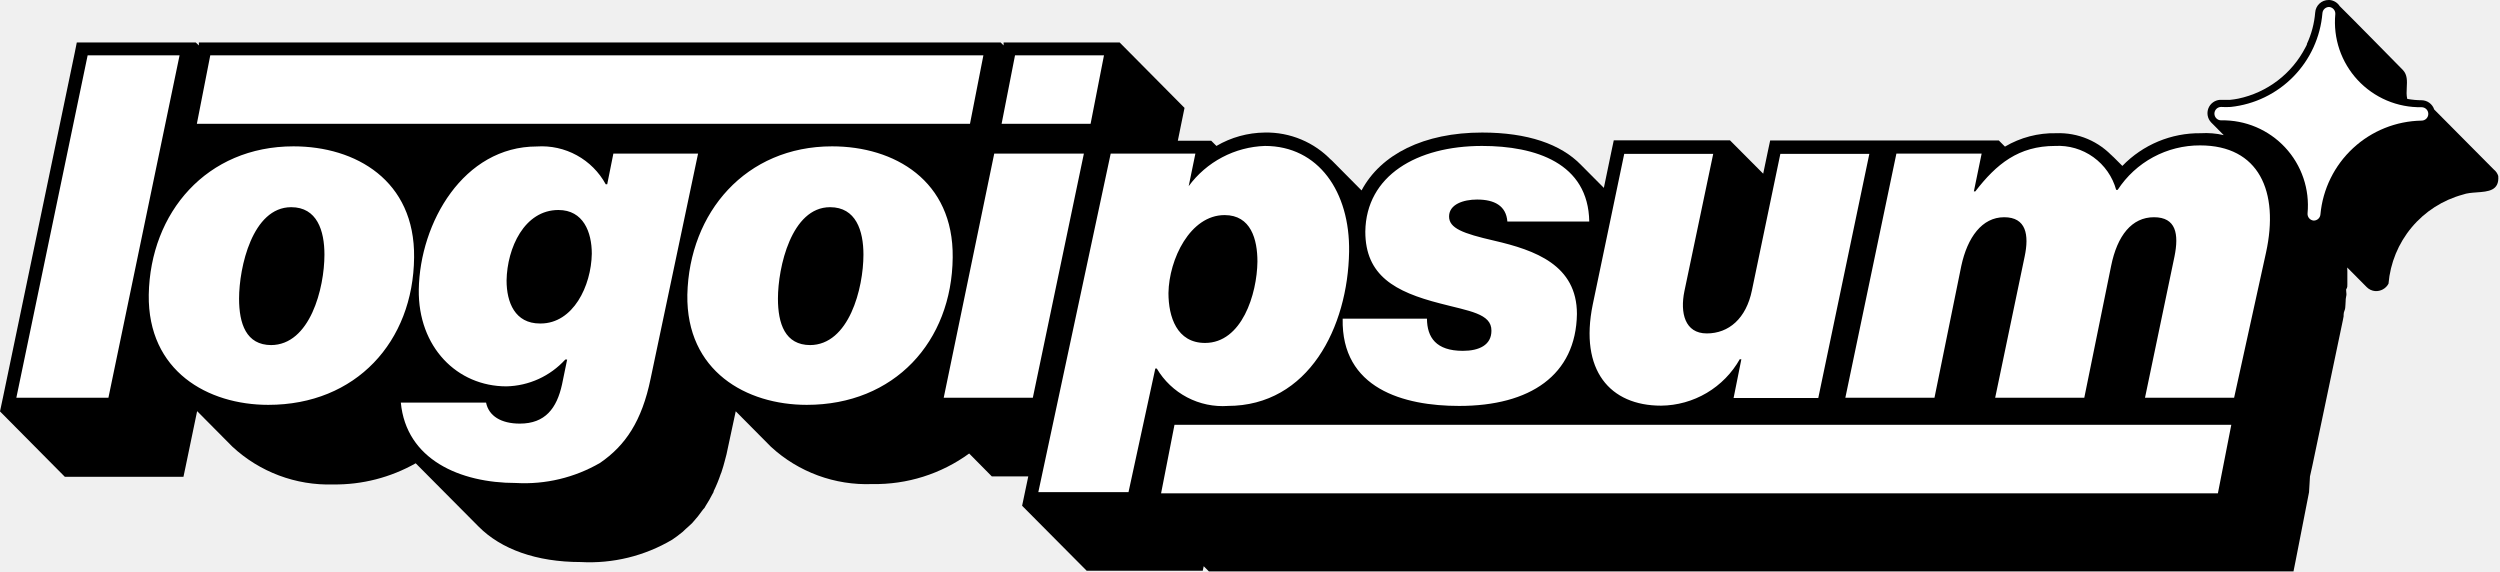
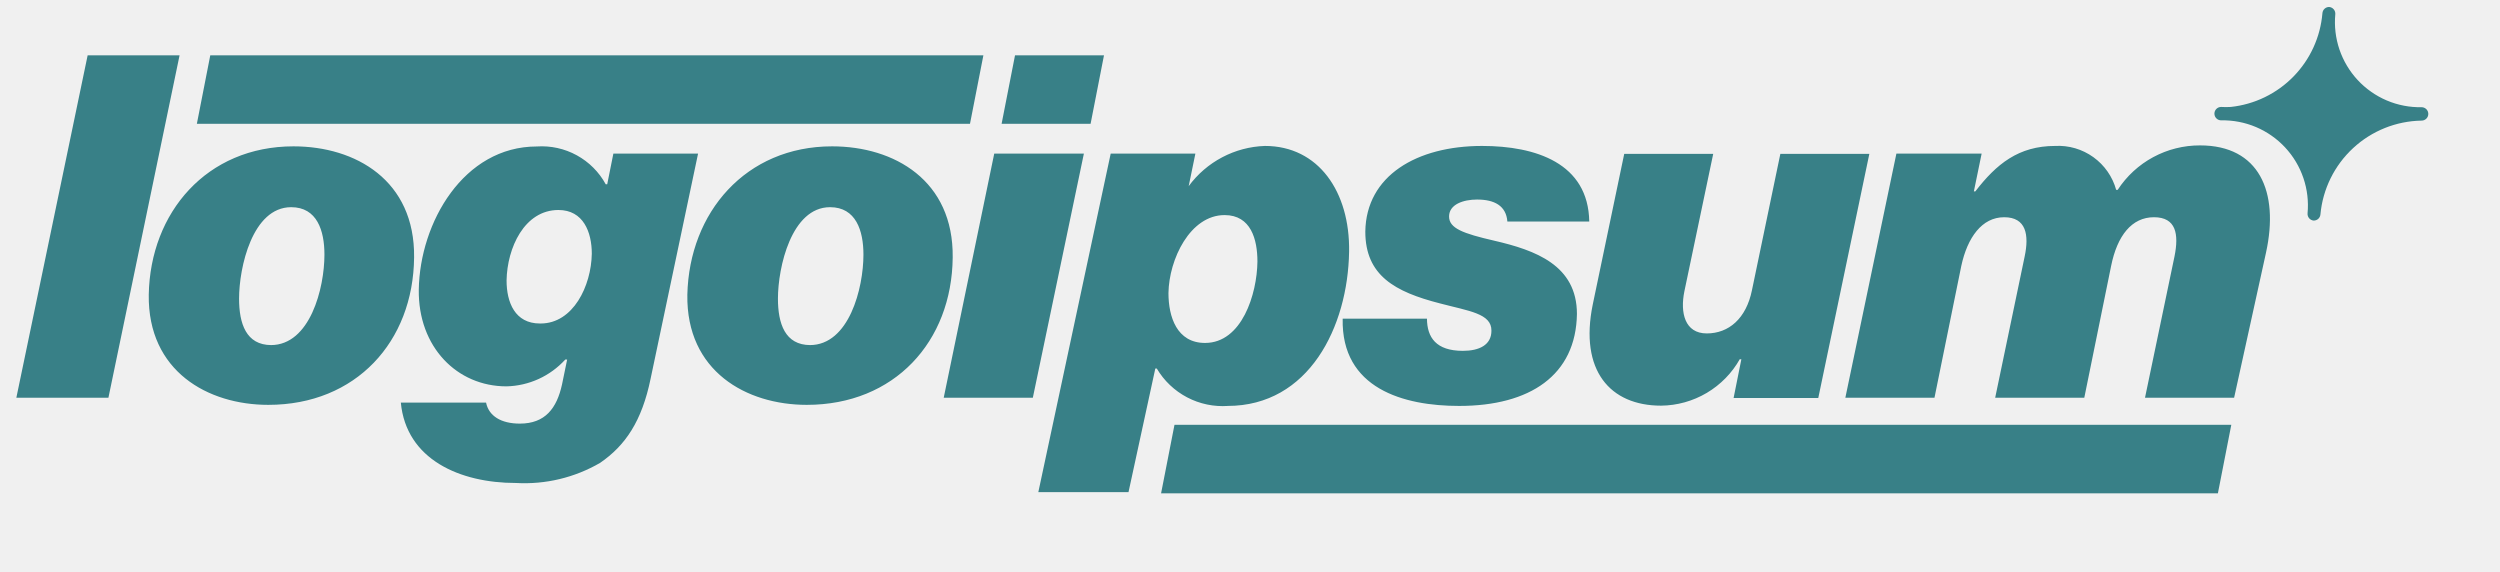
<svg xmlns="http://www.w3.org/2000/svg" id="logo-78" width="175" height="40" viewBox="0 0 175 40" fill="none">
-   <path class="ccustom" d="M170.394 7.664L174.568 11.867C174.714 11.983 174.822 12.14 174.878 12.317C174.963 13.351 174.18 13.408 173.38 13.466C173.034 13.491 172.685 13.516 172.402 13.621C170.998 14.001 169.746 14.803 168.815 15.919C167.883 17.035 167.318 18.411 167.195 19.859C167.105 20.027 166.969 20.164 166.802 20.256C166.636 20.347 166.447 20.389 166.257 20.375C166.037 20.356 165.831 20.259 165.675 20.103L164.305 18.724C164.315 18.818 164.315 18.912 164.315 18.987V19.897C164.315 19.954 164.317 20.01 164.31 20.065C164.301 20.127 164.28 20.189 164.231 20.253V20.338C164.231 20.381 164.236 20.421 164.241 20.462C164.251 20.545 164.262 20.631 164.231 20.75C164.201 20.862 164.198 20.992 164.194 21.109C164.193 21.178 164.191 21.242 164.184 21.294C164.174 21.367 164.174 21.445 164.168 21.522C164.162 21.595 164.15 21.667 164.118 21.735C164.074 21.831 164.059 21.922 164.055 22.014C164.052 22.058 164.052 22.103 164.052 22.148L163.996 22.439L161.867 32.589L161.698 33.349L161.632 34.456L160.694 39.249L160.544 40H84.625L84.259 39.634L84.193 39.953H76.069L71.548 35.403L71.979 33.349H69.428L67.842 31.745C65.875 33.178 63.493 33.928 61.06 33.884C58.444 33.987 55.894 33.049 53.968 31.276L51.501 28.79L50.966 31.285C50.901 31.642 50.816 31.979 50.722 32.308L50.638 32.617L50.497 33.068C50.486 33.107 50.47 33.144 50.45 33.18C50.311 33.594 50.145 33.998 49.953 34.39C49.958 34.405 49.958 34.422 49.953 34.437C49.928 34.489 49.9 34.539 49.869 34.587C49.727 34.867 49.571 35.14 49.4 35.403C49.368 35.451 49.34 35.502 49.315 35.553L49.212 35.666C48.983 35.995 48.732 36.308 48.462 36.604C48.387 36.678 48.313 36.748 48.238 36.816C48.161 36.886 48.083 36.955 48.002 37.026L47.795 37.223C47.665 37.331 47.532 37.436 47.396 37.536C47.284 37.619 47.17 37.699 47.054 37.777C45.121 38.922 42.891 39.467 40.647 39.343C37.552 39.343 35.075 38.443 33.508 36.867L29.099 32.43C27.338 33.426 25.344 33.938 23.321 33.912C20.713 33.992 18.178 33.042 16.266 31.266L13.799 28.78L13.002 32.617L12.842 33.377H4.54L0 28.799L0.235 27.692L5.225 3.724L5.375 2.974H13.705L13.921 3.18V2.974H70.047L70.253 3.18V2.974H78.377L82.917 7.552L82.692 8.649L82.448 9.85H84.784L85.15 10.216C86.178 9.613 87.345 9.29 88.537 9.278C89.413 9.26 90.282 9.427 91.09 9.766C91.898 10.105 92.626 10.61 93.227 11.248L93.105 11.107L95.309 13.33C96.651 10.807 99.662 9.278 103.752 9.278C106.923 9.278 109.259 10.084 110.675 11.548L112.27 13.152L112.805 10.572L112.964 9.822H121.097L123.424 12.158L123.752 10.582L123.912 9.831H139.916L140.347 10.263C141.431 9.623 142.672 9.298 143.931 9.325C144.688 9.295 145.442 9.434 146.14 9.73C146.837 10.027 147.46 10.475 147.964 11.041C147.938 11.012 147.913 10.982 147.888 10.953C147.843 10.899 147.798 10.847 147.75 10.798L148.565 11.614C149.275 10.878 150.129 10.296 151.072 9.902C152.016 9.509 153.03 9.312 154.052 9.325C154.595 9.291 155.137 9.337 155.663 9.46L154.775 8.565C154.654 8.435 154.572 8.274 154.539 8.1C154.506 7.926 154.523 7.746 154.587 7.581C154.652 7.417 154.762 7.273 154.905 7.169C155.048 7.064 155.217 7.001 155.394 6.989H156.107C156.299 6.97 156.49 6.942 156.679 6.904C157.676 6.695 158.614 6.266 159.425 5.65C160.237 5.033 160.901 4.244 161.37 3.34C161.411 3.27 161.448 3.198 161.482 3.124V3.077C161.805 2.382 162.001 1.636 162.064 0.872C162.08 0.635 162.187 0.413 162.361 0.251C162.535 0.089 162.764 -0.001 163.002 2.72188e-06H163.077C163.219 0.014 163.357 0.059 163.479 0.134C163.601 0.209 163.704 0.311 163.781 0.432C164.456 1.088 168.208 4.906 168.208 4.906C168.521 5.242 168.498 5.679 168.474 6.12C168.459 6.394 168.444 6.669 168.508 6.923C168.679 6.954 168.852 6.977 169.024 6.993C169.19 7.008 169.356 7.016 169.522 7.017C169.716 7.021 169.905 7.085 170.061 7.201C170.217 7.317 170.334 7.479 170.394 7.664Z" fill="black" />
-   <path d="M42.936 10.751H48.865L45.544 26.501C44.934 29.484 43.771 31.191 42.007 32.401C40.224 33.437 38.175 33.926 36.116 33.809C32.195 33.809 28.433 32.167 28.058 28.18H34.024C34.212 29.118 35.075 29.653 36.388 29.653C38.161 29.653 38.977 28.584 39.343 26.904L39.7 25.169H39.568C39.045 25.744 38.41 26.207 37.702 26.53C36.994 26.852 36.228 27.028 35.45 27.045C31.998 27.045 29.259 24.296 29.315 20.272C29.39 15.582 32.448 10.253 37.58 10.253C38.552 10.188 39.523 10.402 40.377 10.871C41.232 11.34 41.934 12.043 42.401 12.899H42.505L42.936 10.751ZM37.842 22.645C40.122 22.645 41.388 20.019 41.426 17.758C41.426 16.248 40.835 14.7 39.09 14.7C36.707 14.7 35.497 17.355 35.46 19.634C35.46 21.173 36.051 22.645 37.795 22.645M104.4 23.152C104.4 24.156 103.536 24.559 102.401 24.559C100.525 24.559 99.897 23.621 99.887 22.308H93.987C93.884 27.204 98.255 28.415 102.139 28.415C107.101 28.415 110.319 26.266 110.385 21.979C110.385 18.555 107.467 17.514 104.597 16.848C102.392 16.341 101.426 15.976 101.435 15.141C101.445 14.306 102.43 13.968 103.396 13.968C104.606 13.968 105.431 14.4 105.516 15.507H111.248C111.182 11.416 107.495 10.216 103.743 10.216C99.184 10.216 95.628 12.289 95.572 16.21C95.572 19.296 97.655 20.431 100.797 21.238C102.814 21.773 104.418 21.942 104.4 23.152ZM148.236 13.293H148.133C147.878 12.369 147.314 11.56 146.536 11.001C145.758 10.441 144.812 10.164 143.855 10.216C141.304 10.216 139.747 11.482 138.274 13.396H138.171L138.715 10.751H132.748L129.174 27.842H135.413L137.289 18.621C137.72 16.613 138.743 15.206 140.291 15.206C141.839 15.206 142.045 16.445 141.726 17.955L139.662 27.842H145.9L147.777 18.621C148.208 16.482 149.231 15.206 150.778 15.206C152.326 15.206 152.533 16.379 152.214 17.955L150.15 27.842H156.388L158.621 17.683C159.559 13.396 158.124 10.178 154.006 10.178C152.86 10.174 151.732 10.456 150.724 11C149.716 11.544 148.861 12.332 148.236 13.293ZM1.144 27.842H7.589L12.57 3.874H6.135L1.144 27.842ZM20.544 10.244C24.897 10.244 29.052 12.627 28.987 18.021C28.93 23.921 24.916 28.34 18.78 28.34C14.559 28.34 10.338 25.994 10.413 20.628C10.516 14.869 14.475 10.244 20.544 10.244ZM18.959 24.156C21.707 24.156 22.711 20.169 22.711 17.824C22.711 16.145 22.195 14.503 20.384 14.503C17.664 14.503 16.735 18.724 16.735 20.901C16.735 22.645 17.223 24.156 18.996 24.156M14.719 3.874L13.78 8.668H67.899L68.837 3.874H14.719ZM58.246 10.244C62.598 10.244 66.754 12.627 66.689 18.021C66.632 23.921 62.608 28.34 56.473 28.34C52.251 28.34 48.03 25.994 48.114 20.628C48.246 14.869 52.204 10.244 58.246 10.244ZM56.688 24.156C59.437 24.156 60.441 20.169 60.441 17.824C60.441 16.145 59.916 14.503 58.105 14.503C55.394 14.503 54.456 18.724 54.456 20.901C54.456 22.645 54.944 24.156 56.726 24.156M71.051 3.874L70.112 8.668H76.341L77.279 3.874H71.051ZM66.06 27.842H72.298L75.872 10.751H69.597L66.06 27.842ZM85.966 28.415C84.973 28.485 83.98 28.278 83.099 27.815C82.217 27.353 81.482 26.654 80.975 25.797H80.872L78.996 34.447H72.683L77.749 10.751H83.677L83.208 13.03C83.827 12.188 84.629 11.497 85.554 11.01C86.478 10.522 87.501 10.251 88.546 10.216C92.298 10.216 94.503 13.433 94.437 17.617C94.353 22.88 91.623 28.415 85.929 28.415H85.966ZM85.722 15.056C83.311 15.056 81.829 18.143 81.792 20.516C81.792 22.167 82.373 24.006 84.353 24.006C86.932 24.006 87.992 20.591 88.02 18.311C88.02 16.764 87.57 15.056 85.722 15.056ZM121.792 25.15H121.895L121.351 27.861H127.279L130.854 10.769H124.625L122.636 20.319C122.233 22.298 121.013 23.34 119.475 23.34C117.936 23.34 117.598 21.895 117.908 20.385L119.925 10.769H113.696L111.491 21.323C110.553 25.919 112.692 28.396 116.276 28.396C117.401 28.385 118.504 28.077 119.472 27.504C120.44 26.931 121.241 26.113 121.792 25.131V25.15ZM155.253 34.531L156.191 29.737H82.214L81.276 34.531H155.253Z" fill="white" />
-   <path d="M161.96 15.441C161.899 15.436 161.839 15.419 161.784 15.391C161.728 15.363 161.679 15.325 161.639 15.277C161.599 15.23 161.569 15.176 161.55 15.117C161.531 15.058 161.524 14.996 161.529 14.934C161.607 14.099 161.508 13.256 161.238 12.462C160.968 11.668 160.533 10.939 159.961 10.324C159.39 9.71 158.695 9.223 157.923 8.895C157.15 8.568 156.317 8.407 155.478 8.424C155.354 8.424 155.235 8.375 155.147 8.287C155.059 8.199 155.009 8.079 155.009 7.955C155.009 7.831 155.059 7.711 155.147 7.623C155.235 7.535 155.354 7.486 155.478 7.486C155.703 7.5 155.929 7.5 156.154 7.486C157.82 7.308 159.372 6.556 160.543 5.357C161.715 4.159 162.431 2.589 162.57 0.919C162.58 0.802 162.633 0.692 162.72 0.612C162.807 0.532 162.921 0.487 163.039 0.488C163.101 0.493 163.161 0.509 163.216 0.538C163.271 0.566 163.32 0.604 163.36 0.651C163.401 0.698 163.431 0.753 163.45 0.812C163.469 0.871 163.476 0.933 163.471 0.994C163.393 1.829 163.492 2.671 163.761 3.465C164.031 4.258 164.465 4.986 165.035 5.601C165.606 6.215 166.299 6.702 167.07 7.031C167.842 7.359 168.674 7.52 169.512 7.505C169.636 7.505 169.756 7.554 169.844 7.642C169.932 7.73 169.981 7.849 169.981 7.974C169.981 8.098 169.932 8.217 169.844 8.305C169.756 8.393 169.636 8.443 169.512 8.443C167.73 8.472 166.021 9.159 164.714 10.371C163.407 11.583 162.593 13.235 162.43 15.009C162.42 15.127 162.367 15.237 162.28 15.317C162.193 15.397 162.079 15.441 161.96 15.441Z" fill="white" />
+   <path class="ccustom" d="M170.394 7.664L174.568 11.867C174.714 11.983 174.822 12.14 174.878 12.317C174.963 13.351 174.18 13.408 173.38 13.466C173.034 13.491 172.685 13.516 172.402 13.621C170.998 14.001 169.746 14.803 168.815 15.919C167.883 17.035 167.318 18.411 167.195 19.859C167.105 20.027 166.969 20.164 166.802 20.256C166.636 20.347 166.447 20.389 166.257 20.375C166.037 20.356 165.831 20.259 165.675 20.103L164.305 18.724C164.315 18.818 164.315 18.912 164.315 18.987V19.897C164.315 19.954 164.317 20.01 164.31 20.065C164.301 20.127 164.28 20.189 164.231 20.253V20.338C164.231 20.381 164.236 20.421 164.241 20.462C164.251 20.545 164.262 20.631 164.231 20.75C164.201 20.862 164.198 20.992 164.194 21.109C164.193 21.178 164.191 21.242 164.184 21.294C164.174 21.367 164.174 21.445 164.168 21.522C164.162 21.595 164.15 21.667 164.118 21.735C164.074 21.831 164.059 21.922 164.055 22.014C164.052 22.058 164.052 22.103 164.052 22.148L163.996 22.439L161.867 32.589L161.698 33.349L161.632 34.456L160.694 39.249L160.544 40H84.625L84.259 39.634L84.193 39.953H76.069L71.548 35.403L71.979 33.349H69.428L67.842 31.745C65.875 33.178 63.493 33.928 61.06 33.884C58.444 33.987 55.894 33.049 53.968 31.276L51.501 28.79L50.966 31.285C50.901 31.642 50.816 31.979 50.722 32.308L50.638 32.617L50.497 33.068C50.486 33.107 50.47 33.144 50.45 33.18C50.311 33.594 50.145 33.998 49.953 34.39C49.958 34.405 49.958 34.422 49.953 34.437C49.928 34.489 49.9 34.539 49.869 34.587C49.727 34.867 49.571 35.14 49.4 35.403C49.368 35.451 49.34 35.502 49.315 35.553L49.212 35.666C48.983 35.995 48.732 36.308 48.462 36.604C48.387 36.678 48.313 36.748 48.238 36.816C48.161 36.886 48.083 36.955 48.002 37.026L47.795 37.223C47.665 37.331 47.532 37.436 47.396 37.536C47.284 37.619 47.17 37.699 47.054 37.777C45.121 38.922 42.891 39.467 40.647 39.343C37.552 39.343 35.075 38.443 33.508 36.867L29.099 32.43C27.338 33.426 25.344 33.938 23.321 33.912C20.713 33.992 18.178 33.042 16.266 31.266L13.799 28.78L13.002 32.617L12.842 33.377H4.54L0 28.799L0.235 27.692L5.225 3.724L5.375 2.974H13.705L13.921 3.18V2.974H70.047L70.253 3.18V2.974H78.377L82.917 7.552L82.692 8.649L82.448 9.85H84.784L85.15 10.216C86.178 9.613 87.345 9.29 88.537 9.278C89.413 9.26 90.282 9.427 91.09 9.766C91.898 10.105 92.626 10.61 93.227 11.248L93.105 11.107L95.309 13.33C96.651 10.807 99.662 9.278 103.752 9.278C106.923 9.278 109.259 10.084 110.675 11.548L112.27 13.152L112.805 10.572L112.964 9.822H121.097L123.424 12.158L123.752 10.582L123.912 9.831H139.916L140.347 10.263C141.431 9.623 142.672 9.298 143.931 9.325C144.688 9.295 145.442 9.434 146.14 9.73C146.837 10.027 147.46 10.475 147.964 11.041C147.938 11.012 147.913 10.982 147.888 10.953C147.843 10.899 147.798 10.847 147.75 10.798L148.565 11.614C149.275 10.878 150.129 10.296 151.072 9.902C152.016 9.509 153.03 9.312 154.052 9.325C154.595 9.291 155.137 9.337 155.663 9.46L154.775 8.565C154.654 8.435 154.572 8.274 154.539 8.1C154.506 7.926 154.523 7.746 154.587 7.581C154.652 7.417 154.762 7.273 154.905 7.169C155.048 7.064 155.217 7.001 155.394 6.989H156.107C156.299 6.97 156.49 6.942 156.679 6.904C157.676 6.695 158.614 6.266 159.425 5.65C160.237 5.033 160.901 4.244 161.37 3.34C161.411 3.27 161.448 3.198 161.482 3.124V3.077C161.805 2.382 162.001 1.636 162.064 0.872C162.08 0.635 162.187 0.413 162.361 0.251C162.535 0.089 162.764 -0.001 163.002 2.72188e-06H163.077C163.219 0.014 163.357 0.059 163.479 0.134C163.601 0.209 163.704 0.311 163.781 0.432C164.456 1.088 168.208 4.906 168.208 4.906C168.521 5.242 168.498 5.679 168.474 6.12C168.459 6.394 168.444 6.669 168.508 6.923C168.679 6.954 168.852 6.977 169.024 6.993C169.19 7.008 169.356 7.016 169.522 7.017C169.716 7.021 169.905 7.085 170.061 7.201C170.217 7.317 170.334 7.479 170.394 7.664Z" fill="transparent" />
+   <path d="M42.936 10.751H48.865L45.544 26.501C44.934 29.484 43.771 31.191 42.007 32.401C40.224 33.437 38.175 33.926 36.116 33.809C32.195 33.809 28.433 32.167 28.058 28.18H34.024C34.212 29.118 35.075 29.653 36.388 29.653C38.161 29.653 38.977 28.584 39.343 26.904L39.7 25.169H39.568C39.045 25.744 38.41 26.207 37.702 26.53C36.994 26.852 36.228 27.028 35.45 27.045C31.998 27.045 29.259 24.296 29.315 20.272C29.39 15.582 32.448 10.253 37.58 10.253C38.552 10.188 39.523 10.402 40.377 10.871C41.232 11.34 41.934 12.043 42.401 12.899H42.505L42.936 10.751ZM37.842 22.645C40.122 22.645 41.388 20.019 41.426 17.758C41.426 16.248 40.835 14.7 39.09 14.7C36.707 14.7 35.497 17.355 35.46 19.634C35.46 21.173 36.051 22.645 37.795 22.645M104.4 23.152C104.4 24.156 103.536 24.559 102.401 24.559C100.525 24.559 99.897 23.621 99.887 22.308H93.987C93.884 27.204 98.255 28.415 102.139 28.415C107.101 28.415 110.319 26.266 110.385 21.979C110.385 18.555 107.467 17.514 104.597 16.848C102.392 16.341 101.426 15.976 101.435 15.141C101.445 14.306 102.43 13.968 103.396 13.968C104.606 13.968 105.431 14.4 105.516 15.507H111.248C111.182 11.416 107.495 10.216 103.743 10.216C99.184 10.216 95.628 12.289 95.572 16.21C95.572 19.296 97.655 20.431 100.797 21.238C102.814 21.773 104.418 21.942 104.4 23.152ZM148.236 13.293H148.133C147.878 12.369 147.314 11.56 146.536 11.001C145.758 10.441 144.812 10.164 143.855 10.216C141.304 10.216 139.747 11.482 138.274 13.396H138.171L138.715 10.751H132.748L129.174 27.842H135.413L137.289 18.621C137.72 16.613 138.743 15.206 140.291 15.206C141.839 15.206 142.045 16.445 141.726 17.955L139.662 27.842H145.9L147.777 18.621C148.208 16.482 149.231 15.206 150.778 15.206C152.326 15.206 152.533 16.379 152.214 17.955L150.15 27.842H156.388L158.621 17.683C159.559 13.396 158.124 10.178 154.006 10.178C152.86 10.174 151.732 10.456 150.724 11C149.716 11.544 148.861 12.332 148.236 13.293ZM1.144 27.842H7.589L12.57 3.874H6.135L1.144 27.842ZM20.544 10.244C24.897 10.244 29.052 12.627 28.987 18.021C28.93 23.921 24.916 28.34 18.78 28.34C14.559 28.34 10.338 25.994 10.413 20.628C10.516 14.869 14.475 10.244 20.544 10.244ZM18.959 24.156C21.707 24.156 22.711 20.169 22.711 17.824C22.711 16.145 22.195 14.503 20.384 14.503C17.664 14.503 16.735 18.724 16.735 20.901C16.735 22.645 17.223 24.156 18.996 24.156M14.719 3.874L13.78 8.668H67.899L68.837 3.874H14.719ZM58.246 10.244C62.598 10.244 66.754 12.627 66.689 18.021C66.632 23.921 62.608 28.34 56.473 28.34C52.251 28.34 48.03 25.994 48.114 20.628C48.246 14.869 52.204 10.244 58.246 10.244ZM56.688 24.156C59.437 24.156 60.441 20.169 60.441 17.824C60.441 16.145 59.916 14.503 58.105 14.503C55.394 14.503 54.456 18.724 54.456 20.901C54.456 22.645 54.944 24.156 56.726 24.156M71.051 3.874L70.112 8.668H76.341L77.279 3.874H71.051ZM66.06 27.842H72.298L75.872 10.751H69.597L66.06 27.842ZM85.966 28.415C84.973 28.485 83.98 28.278 83.099 27.815C82.217 27.353 81.482 26.654 80.975 25.797H80.872L78.996 34.447H72.683L77.749 10.751H83.677L83.208 13.03C83.827 12.188 84.629 11.497 85.554 11.01C86.478 10.522 87.501 10.251 88.546 10.216C92.298 10.216 94.503 13.433 94.437 17.617C94.353 22.88 91.623 28.415 85.929 28.415H85.966ZM85.722 15.056C83.311 15.056 81.829 18.143 81.792 20.516C81.792 22.167 82.373 24.006 84.353 24.006C86.932 24.006 87.992 20.591 88.02 18.311C88.02 16.764 87.57 15.056 85.722 15.056ZM121.792 25.15H121.895L121.351 27.861H127.279L130.854 10.769H124.625L122.636 20.319C122.233 22.298 121.013 23.34 119.475 23.34C117.936 23.34 117.598 21.895 117.908 20.385L119.925 10.769H113.696L111.491 21.323C110.553 25.919 112.692 28.396 116.276 28.396C117.401 28.385 118.504 28.077 119.472 27.504C120.44 26.931 121.241 26.113 121.792 25.131V25.15ZM155.253 34.531L156.191 29.737H82.214L81.276 34.531H155.253Z" fill="#388087" />
+   <path d="M161.96 15.441C161.899 15.436 161.839 15.419 161.784 15.391C161.728 15.363 161.679 15.325 161.639 15.277C161.599 15.23 161.569 15.176 161.55 15.117C161.531 15.058 161.524 14.996 161.529 14.934C161.607 14.099 161.508 13.256 161.238 12.462C160.968 11.668 160.533 10.939 159.961 10.324C159.39 9.71 158.695 9.223 157.923 8.895C157.15 8.568 156.317 8.407 155.478 8.424C155.354 8.424 155.235 8.375 155.147 8.287C155.059 8.199 155.009 8.079 155.009 7.955C155.009 7.831 155.059 7.711 155.147 7.623C155.235 7.535 155.354 7.486 155.478 7.486C155.703 7.5 155.929 7.5 156.154 7.486C157.82 7.308 159.372 6.556 160.543 5.357C161.715 4.159 162.431 2.589 162.57 0.919C162.58 0.802 162.633 0.692 162.72 0.612C162.807 0.532 162.921 0.487 163.039 0.488C163.101 0.493 163.161 0.509 163.216 0.538C163.271 0.566 163.32 0.604 163.36 0.651C163.401 0.698 163.431 0.753 163.45 0.812C163.469 0.871 163.476 0.933 163.471 0.994C163.393 1.829 163.492 2.671 163.761 3.465C164.031 4.258 164.465 4.986 165.035 5.601C165.606 6.215 166.299 6.702 167.07 7.031C167.842 7.359 168.674 7.52 169.512 7.505C169.636 7.505 169.756 7.554 169.844 7.642C169.932 7.73 169.981 7.849 169.981 7.974C169.981 8.098 169.932 8.217 169.844 8.305C169.756 8.393 169.636 8.443 169.512 8.443C167.73 8.472 166.021 9.159 164.714 10.371C163.407 11.583 162.593 13.235 162.43 15.009C162.42 15.127 162.367 15.237 162.28 15.317C162.193 15.397 162.079 15.441 161.96 15.441Z" fill="#388087" />
</svg>
